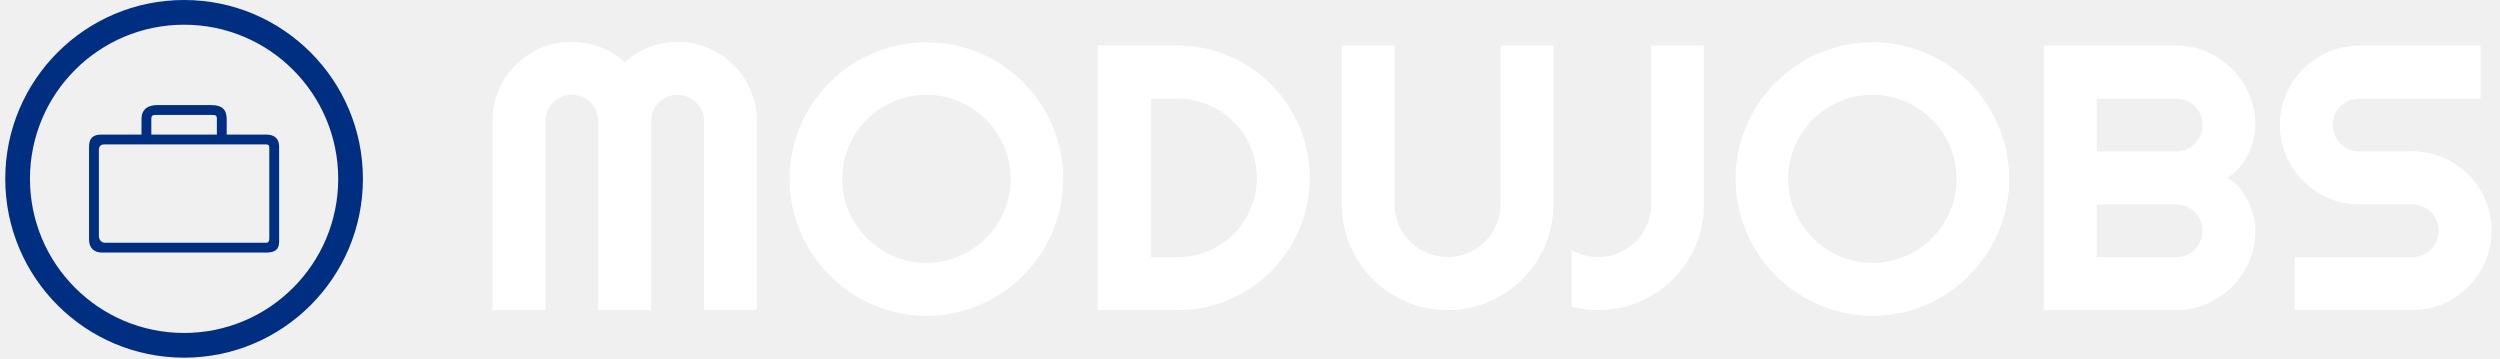
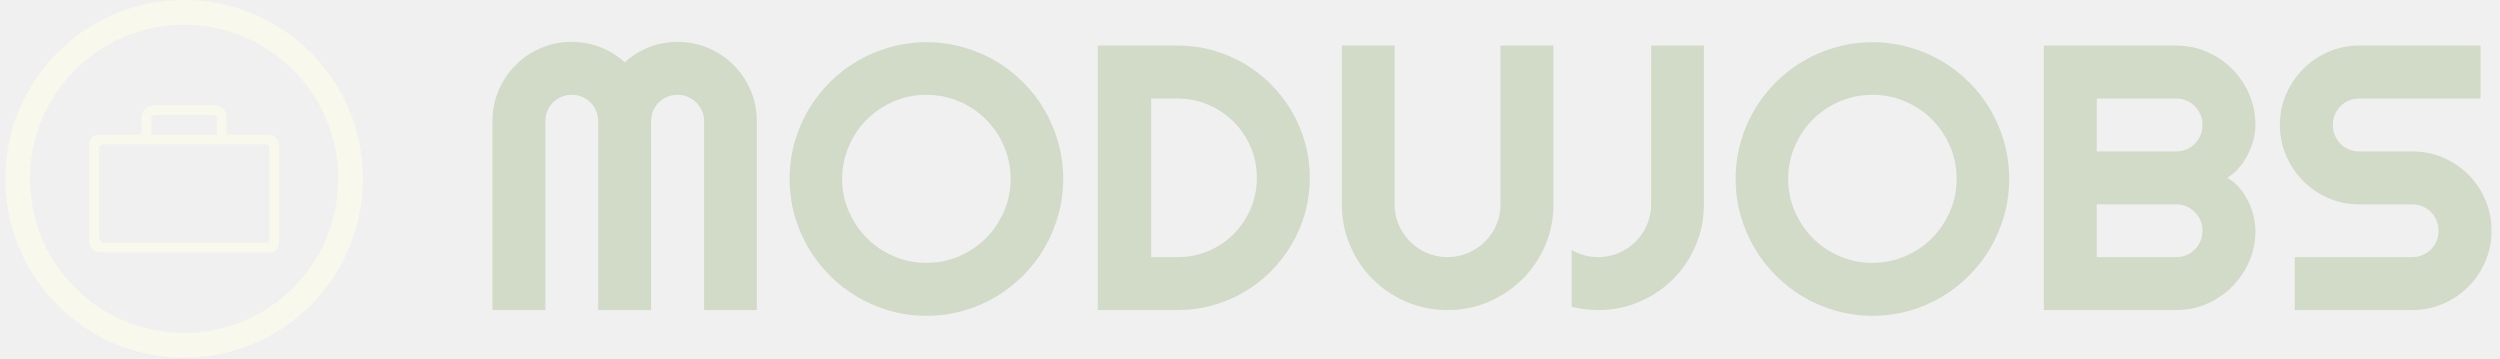
<svg xmlns="http://www.w3.org/2000/svg" version="1.1" width="1500" height="215" viewBox="0 0 1500 215">
  <g transform="matrix(1,0,0,1,-0.9090909,-0.1999553)">
-     <svg viewBox="0 0 396 57" data-background-color="#0093fb" preserveAspectRatio="xMidYMid meet" height="215" width="1500">
+     <svg viewBox="0 0 396 57" data-background-color="#4a5d5e" preserveAspectRatio="xMidYMid meet" height="215" width="1500">
      <g id="tight-bounds" transform="matrix(1,0,0,1,0.24,0.05301141)">
        <svg viewBox="0 0 395.52 56.894" height="56.894" width="395.52">
          <g>
            <svg viewBox="0 0 491.86 70.752" height="56.894" width="395.52">
              <g transform="matrix(1,0,0,1,96.33952,8.279357)">
                <svg viewBox="0 0 395.52 54.193" height="54.193" width="395.52">
                  <g id="textblocktransform">
                    <svg viewBox="0 0 395.52 54.193" height="54.193" width="395.52" id="textblock">
                      <g>
                        <svg viewBox="0 0 395.52 54.193" height="54.193" width="395.52">
                          <g transform="matrix(1,0,0,1,0,0)">
-                             <svg width="395.52" viewBox="3 -35.5 264.59 36.26" height="54.193" data-palette-color="#ffffff">
-                               <path d="M37.99-25L37.99 0 31.01 0 31.01-25Q31.01-25.73 30.73-26.37 30.44-27 29.97-27.48 29.49-27.95 28.86-28.22 28.22-28.49 27.49-28.49L27.49-28.49Q26.76-28.49 26.12-28.22 25.49-27.95 25.01-27.48 24.54-27 24.27-26.37 24-25.73 24-25L24-25 24 0 16.99 0 16.99-25Q16.99-25.73 16.72-26.37 16.46-27 15.98-27.48 15.5-27.95 14.87-28.22 14.23-28.49 13.5-28.49L13.5-28.49Q12.77-28.49 12.13-28.22 11.5-27.95 11.02-27.48 10.55-27 10.28-26.37 10.01-25.73 10.01-25L10.01-25 10.01 0 3 0 3-25Q3-27.17 3.82-29.09 4.64-31.01 6.07-32.43 7.5-33.86 9.41-34.68 11.33-35.5 13.5-35.5L13.5-35.5Q15.45-35.5 17.26-34.8 19.07-34.11 20.51-32.79L20.51-32.79Q21.95-34.11 23.74-34.8 25.54-35.5 27.49-35.5L27.49-35.5Q29.66-35.5 31.58-34.68 33.5-33.86 34.92-32.43 36.35-31.01 37.17-29.09 37.99-27.17 37.99-25L37.99-25ZM78.54-17.36L78.54-17.36Q78.54-14.87 77.89-12.56 77.24-10.25 76.07-8.24 74.9-6.23 73.24-4.57 71.58-2.91 69.58-1.72 67.58-0.54 65.26 0.11 62.94 0.76 60.45 0.76L60.45 0.76Q57.96 0.76 55.65 0.11 53.34-0.54 51.33-1.72 49.31-2.91 47.65-4.57 45.99-6.23 44.81-8.24 43.63-10.25 42.98-12.56 42.33-14.87 42.33-17.36L42.33-17.36Q42.33-19.85 42.98-22.17 43.63-24.49 44.81-26.49 45.99-28.49 47.65-30.15 49.31-31.81 51.33-32.98 53.34-34.16 55.65-34.8 57.96-35.45 60.45-35.45L60.45-35.45Q62.94-35.45 65.26-34.8 67.58-34.16 69.58-32.98 71.58-31.81 73.24-30.15 74.9-28.49 76.07-26.49 77.24-24.49 77.89-22.17 78.54-19.85 78.54-17.36ZM71.58-17.36L71.58-17.36Q71.58-19.65 70.7-21.69 69.82-23.73 68.32-25.23 66.82-26.73 64.78-27.61 62.74-28.49 60.45-28.49L60.45-28.49Q58.13-28.49 56.1-27.61 54.07-26.73 52.56-25.23 51.05-23.73 50.17-21.69 49.29-19.65 49.29-17.36L49.29-17.36Q49.29-15.06 50.17-13.05 51.05-11.04 52.56-9.52 54.07-8.01 56.1-7.13 58.13-6.25 60.45-6.25L60.45-6.25Q62.74-6.25 64.78-7.13 66.82-8.01 68.32-9.52 69.82-11.04 70.7-13.05 71.58-15.06 71.58-17.36ZM111.18-17.5L111.18-17.5Q111.18-15.09 110.55-12.85 109.93-10.62 108.78-8.68 107.64-6.74 106.05-5.14 104.46-3.54 102.51-2.39 100.56-1.25 98.32-0.62 96.09 0 93.67 0L93.67 0 83.12 0 83.12-35.01 93.67-35.01Q96.09-35.01 98.32-34.39 100.56-33.76 102.51-32.62 104.46-31.47 106.05-29.87 107.64-28.27 108.78-26.33 109.93-24.39 110.55-22.16 111.18-19.92 111.18-17.5ZM104.17-17.5L104.17-17.5Q104.17-19.68 103.35-21.58 102.53-23.49 101.11-24.91 99.68-26.34 97.76-27.17 95.84-28 93.67-28L93.67-28 90.18-28 90.18-7.01 93.67-7.01Q95.84-7.01 97.76-7.82 99.68-8.64 101.11-10.07 102.53-11.5 103.35-13.42 104.17-15.33 104.17-17.5ZM143.43-35.01L143.43-13.99Q143.43-11.08 142.33-8.53 141.23-5.98 139.32-4.09 137.42-2.2 134.87-1.1 132.32 0 129.41 0L129.41 0Q126.51 0 123.95-1.1 121.4-2.2 119.51-4.09 117.62-5.98 116.52-8.53 115.42-11.08 115.42-13.99L115.42-13.99 115.42-35.01 122.4-35.01 122.4-13.99Q122.4-12.55 122.95-11.28 123.5-10.01 124.46-9.06 125.41-8.11 126.69-7.56 127.97-7.01 129.41-7.01L129.41-7.01Q130.85-7.01 132.13-7.56 133.42-8.11 134.37-9.06 135.32-10.01 135.87-11.28 136.42-12.55 136.42-13.99L136.42-13.99 136.42-35.01 143.43-35.01ZM163.34-35.01L163.34-13.99Q163.34-11.08 162.25-8.53 161.15-5.98 159.26-4.09 157.36-2.2 154.81-1.1 152.26 0 149.36 0L149.36 0Q147.6 0 145.84-0.44L145.84-0.44 145.84-7.96Q146.62-7.5 147.52-7.25 148.43-7.01 149.36-7.01L149.36-7.01Q150.8-7.01 152.08-7.56 153.36-8.11 154.31-9.06 155.26-10.01 155.81-11.28 156.36-12.55 156.36-13.99L156.36-13.99 156.36-35.01 163.34-35.01ZM203.75-17.36L203.75-17.36Q203.75-14.87 203.1-12.56 202.45-10.25 201.28-8.24 200.11-6.23 198.45-4.57 196.79-2.91 194.79-1.72 192.79-0.54 190.47 0.11 188.15 0.76 185.66 0.76L185.66 0.76Q183.17 0.76 180.86 0.11 178.55-0.54 176.54-1.72 174.52-2.91 172.86-4.57 171.2-6.23 170.02-8.24 168.84-10.25 168.19-12.56 167.54-14.87 167.54-17.36L167.54-17.36Q167.54-19.85 168.19-22.17 168.84-24.49 170.02-26.49 171.2-28.49 172.86-30.15 174.52-31.81 176.54-32.98 178.55-34.16 180.86-34.8 183.17-35.45 185.66-35.45L185.66-35.45Q188.15-35.45 190.47-34.8 192.79-34.16 194.79-32.98 196.79-31.81 198.45-30.15 200.11-28.49 201.28-26.49 202.45-24.49 203.1-22.17 203.75-19.85 203.75-17.36ZM196.79-17.36L196.79-17.36Q196.79-19.65 195.91-21.69 195.03-23.73 193.53-25.23 192.03-26.73 189.99-27.61 187.95-28.49 185.66-28.49L185.66-28.49Q183.34-28.49 181.31-27.61 179.28-26.73 177.77-25.23 176.26-23.73 175.38-21.69 174.5-19.65 174.5-17.36L174.5-17.36Q174.5-15.06 175.38-13.05 176.26-11.04 177.77-9.52 179.28-8.01 181.31-7.13 183.34-6.25 185.66-6.25L185.66-6.25Q187.95-6.25 189.99-7.13 192.03-8.01 193.53-9.52 195.03-11.04 195.91-13.05 196.79-15.06 196.79-17.36ZM236.34-10.5L236.34-10.5Q236.34-8.33 235.51-6.42 234.68-4.52 233.25-3.09 231.82-1.66 229.92-0.83 228.01 0 225.84 0L225.84 0 208.33 0 208.33-35.01 225.84-35.01Q228.01-35.01 229.92-34.18 231.82-33.35 233.25-31.92 234.68-30.49 235.51-28.59 236.34-26.68 236.34-24.51L236.34-24.51Q236.34-23.54 236.07-22.51 235.8-21.48 235.31-20.53 234.82-19.58 234.14-18.8 233.46-18.02 232.63-17.5L232.63-17.5Q233.48-17.04 234.16-16.25 234.85-15.45 235.34-14.5 235.82-13.55 236.08-12.51 236.34-11.47 236.34-10.5ZM215.34-13.99L215.34-7.01 225.84-7.01Q226.57-7.01 227.21-7.28 227.84-7.54 228.32-8.02 228.79-8.5 229.06-9.13 229.33-9.77 229.33-10.5L229.33-10.5Q229.33-11.23 229.06-11.87 228.79-12.5 228.32-12.98 227.84-13.45 227.21-13.72 226.57-13.99 225.84-13.99L225.84-13.99 215.34-13.99ZM215.34-28L215.34-21 225.84-21Q226.57-21 227.21-21.26 227.84-21.53 228.32-22.01 228.79-22.49 229.06-23.13 229.33-23.78 229.33-24.51L229.33-24.51Q229.33-25.24 229.06-25.88 228.79-26.51 228.32-26.99 227.84-27.47 227.21-27.73 226.57-28 225.84-28L225.84-28 215.34-28ZM239.58-24.51L239.58-24.51Q239.58-26.68 240.41-28.59 241.24-30.49 242.67-31.92 244.1-33.35 246-34.18 247.91-35.01 250.08-35.01L250.08-35.01 266.14-35.01 266.14-28 250.08-28Q249.35-28 248.71-27.73 248.08-27.47 247.6-26.99 247.13-26.51 246.86-25.88 246.59-25.24 246.59-24.51L246.59-24.51Q246.59-23.78 246.86-23.13 247.13-22.49 247.6-22.01 248.08-21.53 248.71-21.26 249.35-21 250.08-21L250.08-21 257.09-21Q259.26-21 261.18-20.18 263.09-19.36 264.52-17.93 265.95-16.5 266.77-14.59 267.59-12.67 267.59-10.5L267.59-10.5Q267.59-8.33 266.77-6.42 265.95-4.52 264.52-3.09 263.09-1.66 261.18-0.83 259.26 0 257.09 0L257.09 0 241.54 0 241.54-7.01 257.09-7.01Q257.82-7.01 258.45-7.28 259.09-7.54 259.57-8.02 260.04-8.5 260.31-9.13 260.58-9.77 260.58-10.5L260.58-10.5Q260.58-11.23 260.31-11.87 260.04-12.5 259.57-12.98 259.09-13.45 258.45-13.72 257.82-13.99 257.09-13.99L257.09-13.99 250.08-13.99Q247.91-13.99 246-14.82 244.1-15.65 242.67-17.08 241.24-18.51 240.41-20.42 239.58-22.34 239.58-24.51Z" opacity="1" transform="matrix(1,0,0,1,0,0)" fill="#ffffff" class="wordmark-text-0" data-fill-palette-color="primary" id="text-0" />
+                             <svg width="395.52" viewBox="3 -35.5 264.59 36.26" height="54.193" data-palette-color="#d2dbc8">
+                               <path d="M37.99-25L37.99 0 31.01 0 31.01-25Q31.01-25.73 30.73-26.37 30.44-27 29.97-27.48 29.49-27.95 28.86-28.22 28.22-28.49 27.49-28.49L27.49-28.49Q26.76-28.49 26.12-28.22 25.49-27.95 25.01-27.48 24.54-27 24.27-26.37 24-25.73 24-25L24-25 24 0 16.99 0 16.99-25Q16.99-25.73 16.72-26.37 16.46-27 15.98-27.48 15.5-27.95 14.87-28.22 14.23-28.49 13.5-28.49L13.5-28.49Q12.77-28.49 12.13-28.22 11.5-27.95 11.02-27.48 10.55-27 10.28-26.37 10.01-25.73 10.01-25L10.01-25 10.01 0 3 0 3-25Q3-27.17 3.82-29.09 4.64-31.01 6.07-32.43 7.5-33.86 9.41-34.68 11.33-35.5 13.5-35.5L13.5-35.5Q15.45-35.5 17.26-34.8 19.07-34.11 20.51-32.79L20.51-32.79Q21.95-34.11 23.74-34.8 25.54-35.5 27.49-35.5L27.49-35.5Q29.66-35.5 31.58-34.68 33.5-33.86 34.92-32.43 36.35-31.01 37.17-29.09 37.99-27.17 37.99-25L37.99-25ZM78.54-17.36L78.54-17.36Q78.54-14.87 77.89-12.56 77.24-10.25 76.07-8.24 74.9-6.23 73.24-4.57 71.58-2.91 69.58-1.72 67.58-0.54 65.26 0.11 62.94 0.76 60.45 0.76L60.45 0.76Q57.96 0.76 55.65 0.11 53.34-0.54 51.33-1.72 49.31-2.91 47.65-4.57 45.99-6.23 44.81-8.24 43.63-10.25 42.98-12.56 42.33-14.87 42.33-17.36L42.33-17.36Q42.33-19.85 42.98-22.17 43.63-24.49 44.81-26.49 45.99-28.49 47.65-30.15 49.31-31.81 51.33-32.98 53.34-34.16 55.65-34.8 57.96-35.45 60.45-35.45L60.45-35.45Q62.94-35.45 65.26-34.8 67.58-34.16 69.58-32.98 71.58-31.81 73.24-30.15 74.9-28.49 76.07-26.49 77.24-24.49 77.89-22.17 78.54-19.85 78.54-17.36ZM71.58-17.36L71.58-17.36Q71.58-19.65 70.7-21.69 69.82-23.73 68.32-25.23 66.82-26.73 64.78-27.61 62.74-28.49 60.45-28.49L60.45-28.49Q58.13-28.49 56.1-27.61 54.07-26.73 52.56-25.23 51.05-23.73 50.17-21.69 49.29-19.65 49.29-17.36L49.29-17.36Q49.29-15.06 50.17-13.05 51.05-11.04 52.56-9.52 54.07-8.01 56.1-7.13 58.13-6.25 60.45-6.25L60.45-6.25Q62.74-6.25 64.78-7.13 66.82-8.01 68.32-9.52 69.82-11.04 70.7-13.05 71.58-15.06 71.58-17.36ZM111.18-17.5L111.18-17.5Q111.18-15.09 110.55-12.85 109.93-10.62 108.78-8.68 107.64-6.74 106.05-5.14 104.46-3.54 102.51-2.39 100.56-1.25 98.32-0.62 96.09 0 93.67 0L93.67 0 83.12 0 83.12-35.01 93.67-35.01Q96.09-35.01 98.32-34.39 100.56-33.76 102.51-32.62 104.46-31.47 106.05-29.87 107.64-28.27 108.78-26.33 109.93-24.39 110.55-22.16 111.18-19.92 111.18-17.5ZM104.17-17.5L104.17-17.5Q104.17-19.68 103.35-21.58 102.53-23.49 101.11-24.91 99.68-26.34 97.76-27.17 95.84-28 93.67-28L93.67-28 90.18-28 90.18-7.01 93.67-7.01Q95.84-7.01 97.76-7.82 99.68-8.64 101.11-10.07 102.53-11.5 103.35-13.42 104.17-15.33 104.17-17.5ZM143.43-35.01L143.43-13.99Q143.43-11.08 142.33-8.53 141.23-5.98 139.32-4.09 137.42-2.2 134.87-1.1 132.32 0 129.41 0L129.41 0Q126.51 0 123.95-1.1 121.4-2.2 119.51-4.09 117.62-5.98 116.52-8.53 115.42-11.08 115.42-13.99L115.42-13.99 115.42-35.01 122.4-35.01 122.4-13.99Q122.4-12.55 122.95-11.28 123.5-10.01 124.46-9.06 125.41-8.11 126.69-7.56 127.97-7.01 129.41-7.01L129.41-7.01Q130.85-7.01 132.13-7.56 133.42-8.11 134.37-9.06 135.32-10.01 135.87-11.28 136.42-12.55 136.42-13.99L136.42-13.99 136.42-35.01 143.43-35.01ZM163.34-35.01L163.34-13.99Q163.34-11.08 162.25-8.53 161.15-5.98 159.26-4.09 157.36-2.2 154.81-1.1 152.26 0 149.36 0L149.36 0Q147.6 0 145.84-0.44L145.84-0.44 145.84-7.96Q146.62-7.5 147.52-7.25 148.43-7.01 149.36-7.01L149.36-7.01Q150.8-7.01 152.08-7.56 153.36-8.11 154.31-9.06 155.26-10.01 155.81-11.28 156.36-12.55 156.36-13.99L156.36-13.99 156.36-35.01 163.34-35.01ZM203.75-17.36L203.75-17.36Q203.75-14.87 203.1-12.56 202.45-10.25 201.28-8.24 200.11-6.23 198.45-4.57 196.79-2.91 194.79-1.72 192.79-0.54 190.47 0.11 188.15 0.76 185.66 0.76L185.66 0.76Q183.17 0.76 180.86 0.11 178.55-0.54 176.54-1.72 174.52-2.91 172.86-4.57 171.2-6.23 170.02-8.24 168.84-10.25 168.19-12.56 167.54-14.87 167.54-17.36L167.54-17.36Q167.54-19.85 168.19-22.17 168.84-24.49 170.02-26.49 171.2-28.49 172.86-30.15 174.52-31.81 176.54-32.98 178.55-34.16 180.86-34.8 183.17-35.45 185.66-35.45L185.66-35.45Q188.15-35.45 190.47-34.8 192.79-34.16 194.79-32.98 196.79-31.81 198.45-30.15 200.11-28.49 201.28-26.49 202.45-24.49 203.1-22.17 203.75-19.85 203.75-17.36ZM196.79-17.36L196.79-17.36Q196.79-19.65 195.91-21.69 195.03-23.73 193.53-25.23 192.03-26.73 189.99-27.61 187.95-28.49 185.66-28.49L185.66-28.49Q183.34-28.49 181.31-27.61 179.28-26.73 177.77-25.23 176.26-23.73 175.38-21.69 174.5-19.65 174.5-17.36L174.5-17.36Q174.5-15.06 175.38-13.05 176.26-11.04 177.77-9.52 179.28-8.01 181.31-7.13 183.34-6.25 185.66-6.25L185.66-6.25Q187.95-6.25 189.99-7.13 192.03-8.01 193.53-9.52 195.03-11.04 195.91-13.05 196.79-15.06 196.79-17.36ZM236.34-10.5L236.34-10.5Q236.34-8.33 235.51-6.42 234.68-4.52 233.25-3.09 231.82-1.66 229.92-0.83 228.01 0 225.84 0L225.84 0 208.33 0 208.33-35.01 225.84-35.01Q228.01-35.01 229.92-34.18 231.82-33.35 233.25-31.92 234.68-30.49 235.51-28.59 236.34-26.68 236.34-24.51L236.34-24.51Q236.34-23.54 236.07-22.51 235.8-21.48 235.31-20.53 234.82-19.58 234.14-18.8 233.46-18.02 232.63-17.5L232.63-17.5Q233.48-17.04 234.16-16.25 234.85-15.45 235.34-14.5 235.82-13.55 236.08-12.51 236.34-11.47 236.34-10.5ZM215.34-13.99L215.34-7.01 225.84-7.01Q226.57-7.01 227.21-7.28 227.84-7.54 228.32-8.02 228.79-8.5 229.06-9.13 229.33-9.77 229.33-10.5L229.33-10.5Q229.33-11.23 229.06-11.87 228.79-12.5 228.32-12.98 227.84-13.45 227.21-13.72 226.57-13.99 225.84-13.99L225.84-13.99 215.34-13.99ZM215.34-28L215.34-21 225.84-21Q226.57-21 227.21-21.26 227.84-21.53 228.32-22.01 228.79-22.49 229.06-23.13 229.33-23.78 229.33-24.51L229.33-24.51Q229.33-25.24 229.06-25.88 228.79-26.51 228.32-26.99 227.84-27.47 227.21-27.73 226.57-28 225.84-28L225.84-28 215.34-28ZM239.58-24.51L239.58-24.51Q239.58-26.68 240.41-28.59 241.24-30.49 242.67-31.92 244.1-33.35 246-34.18 247.91-35.01 250.08-35.01L250.08-35.01 266.14-35.01 266.14-28 250.08-28Q249.35-28 248.71-27.73 248.08-27.47 247.6-26.99 247.13-26.51 246.86-25.88 246.59-25.24 246.59-24.51L246.59-24.51Q246.59-23.78 246.86-23.13 247.13-22.49 247.6-22.01 248.08-21.53 248.71-21.26 249.35-21 250.08-21L250.08-21 257.09-21Q259.26-21 261.18-20.18 263.09-19.36 264.52-17.93 265.95-16.5 266.77-14.59 267.59-12.67 267.59-10.5L267.59-10.5Q267.59-8.33 266.77-6.42 265.95-4.52 264.52-3.09 263.09-1.66 261.18-0.83 259.26 0 257.09 0L257.09 0 241.54 0 241.54-7.01 257.09-7.01Q257.82-7.01 258.45-7.28 259.09-7.54 259.57-8.02 260.04-8.5 260.31-9.13 260.58-9.77 260.58-10.5L260.58-10.5Q260.58-11.23 260.31-11.87 260.04-12.5 259.57-12.98 259.09-13.45 258.45-13.72 257.82-13.99 257.09-13.99L257.09-13.99 250.08-13.99Q247.91-13.99 246-14.82 244.1-15.65 242.67-17.08 241.24-18.51 240.41-20.42 239.58-22.34 239.58-24.51Z" opacity="1" transform="matrix(1,0,0,1,0,0)" fill="#d2dbc8" class="wordmark-text-0" data-fill-palette-color="primary" id="text-0" />
                            </svg>
                          </g>
                        </svg>
                      </g>
                    </svg>
                  </g>
                </svg>
              </g>
              <g>
                <svg viewBox="0 0 70.752 70.752" height="70.752" width="70.752">
                  <g>
                    <svg />
                  </g>
                  <g id="icon-0">
                    <svg viewBox="0 0 70.752 70.752" height="70.752" width="70.752">
                      <g>
-                         <path d="M0 35.376c0-19.538 15.838-35.376 35.376-35.376 19.538 0 35.376 15.838 35.376 35.376 0 19.538-15.838 35.376-35.376 35.376-19.538 0-35.376-15.838-35.376-35.376zM35.376 65.865c16.838 0 30.489-13.65 30.489-30.489 0-16.838-13.65-30.489-30.489-30.489-16.838 0-30.489 13.65-30.489 30.489 0 16.838 13.65 30.489 30.489 30.489z" data-fill-palette-color="accent" fill="#002f81" stroke="transparent" />
+                         <path d="M0 35.376c0-19.538 15.838-35.376 35.376-35.376 19.538 0 35.376 15.838 35.376 35.376 0 19.538-15.838 35.376-35.376 35.376-19.538 0-35.376-15.838-35.376-35.376zM35.376 65.865c16.838 0 30.489-13.65 30.489-30.489 0-16.838-13.65-30.489-30.489-30.489-16.838 0-30.489 13.65-30.489 30.489 0 16.838 13.65 30.489 30.489 30.489z" data-fill-palette-color="accent" fill="#f8f8ec" stroke="transparent" />
                      </g>
                      <g transform="matrix(1,0,0,1,16.57606,20.78984)">
                        <svg viewBox="0 0 37.6 29.172" height="29.172" width="37.6">
                          <g>
                            <svg version="1.1" x="0" y="0" viewBox="23 28 58 45" enable-background="new 0 0 100 100" xml:space="preserve" height="29.172" width="37.6" class="icon-dxe-0" data-fill-palette-color="accent" id="dxe-0">
-                               <path d="M77 37H65V32.3C65 29.3 63.5 28 60.4 28H43.8C40.8 28 39 29.4 39 32.3V37H26.7C24.1 37 23 38.2 23 40.7V69C23 71.5 24.4 73 27 73H77C79.6 73 81 72.2 81 69.7V40.7C81 38.2 79.6 37 77 37M42 32.3C42 31 42.5 31 43.8 31H60.4C61.7 31 62 31.1 62 32.3V37H42zM78 67.9C78 69 78.1 70 77 70H27.8C26.7 70 26 69 26 67.9V41.7C26 40.6 26.5 40 27.7 40H77C78.1 40 78 40.6 78 41.7z" fill="#002f81" data-fill-palette-color="accent" />
+                               <path d="M77 37H65V32.3C65 29.3 63.5 28 60.4 28H43.8C40.8 28 39 29.4 39 32.3V37H26.7C24.1 37 23 38.2 23 40.7V69C23 71.5 24.4 73 27 73H77C79.6 73 81 72.2 81 69.7V40.7C81 38.2 79.6 37 77 37M42 32.3C42 31 42.5 31 43.8 31H60.4C61.7 31 62 31.1 62 32.3V37H42zM78 67.9C78 69 78.1 70 77 70H27.8C26.7 70 26 69 26 67.9V41.7C26 40.6 26.5 40 27.7 40H77C78.1 40 78 40.6 78 41.7z" fill="#f8f8ec" data-fill-palette-color="accent" />
                            </svg>
                          </g>
                        </svg>
                      </g>
                    </svg>
                  </g>
                </svg>
              </g>
            </svg>
          </g>
          <defs />
        </svg>
        <rect width="395.52" height="56.894" fill="none" stroke="none" visibility="hidden" />
      </g>
    </svg>
  </g>
</svg>
